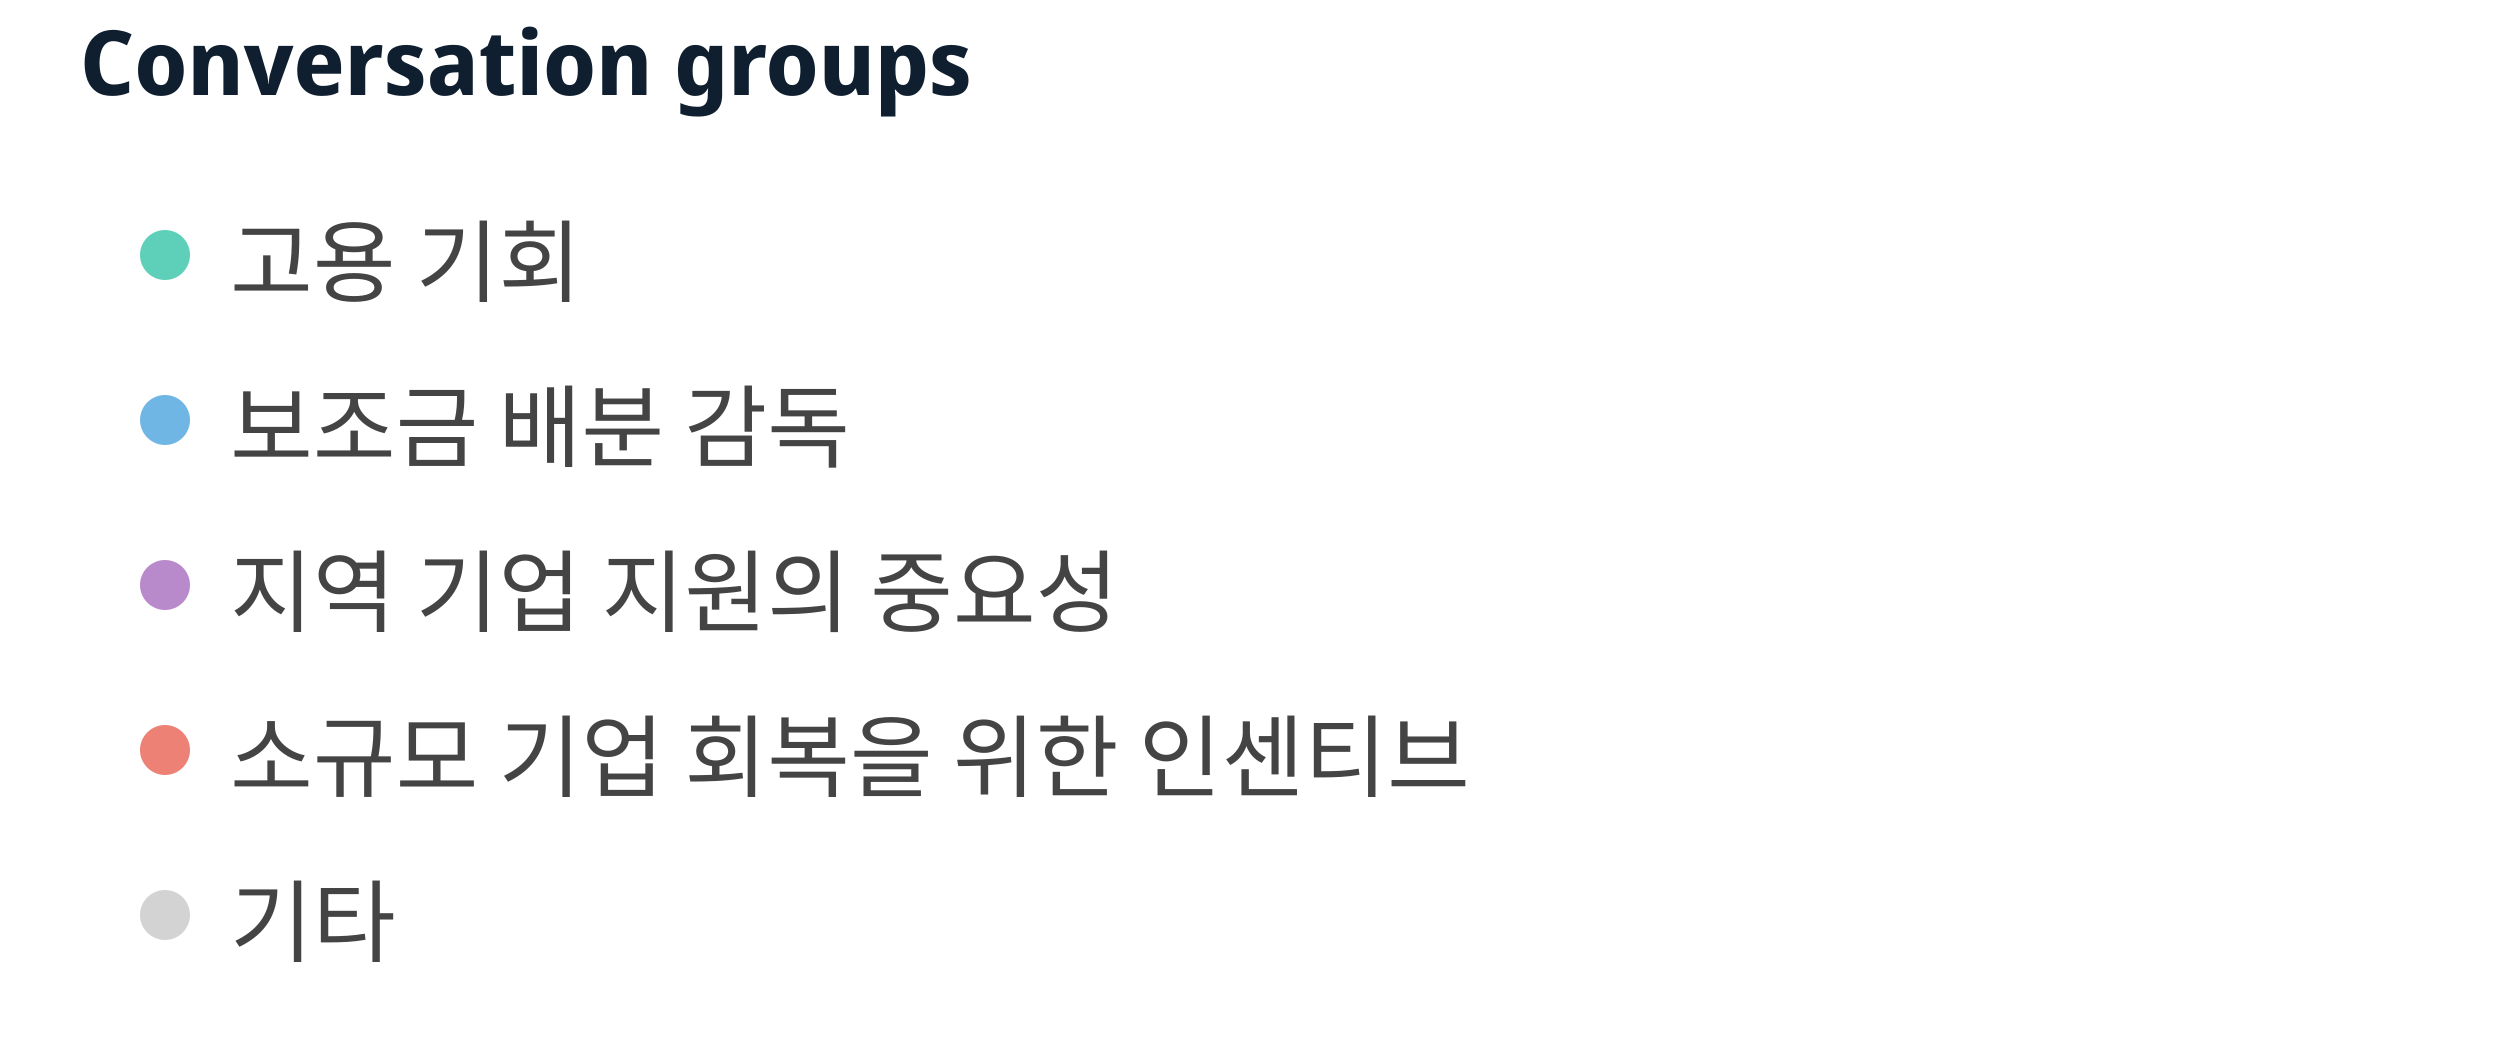
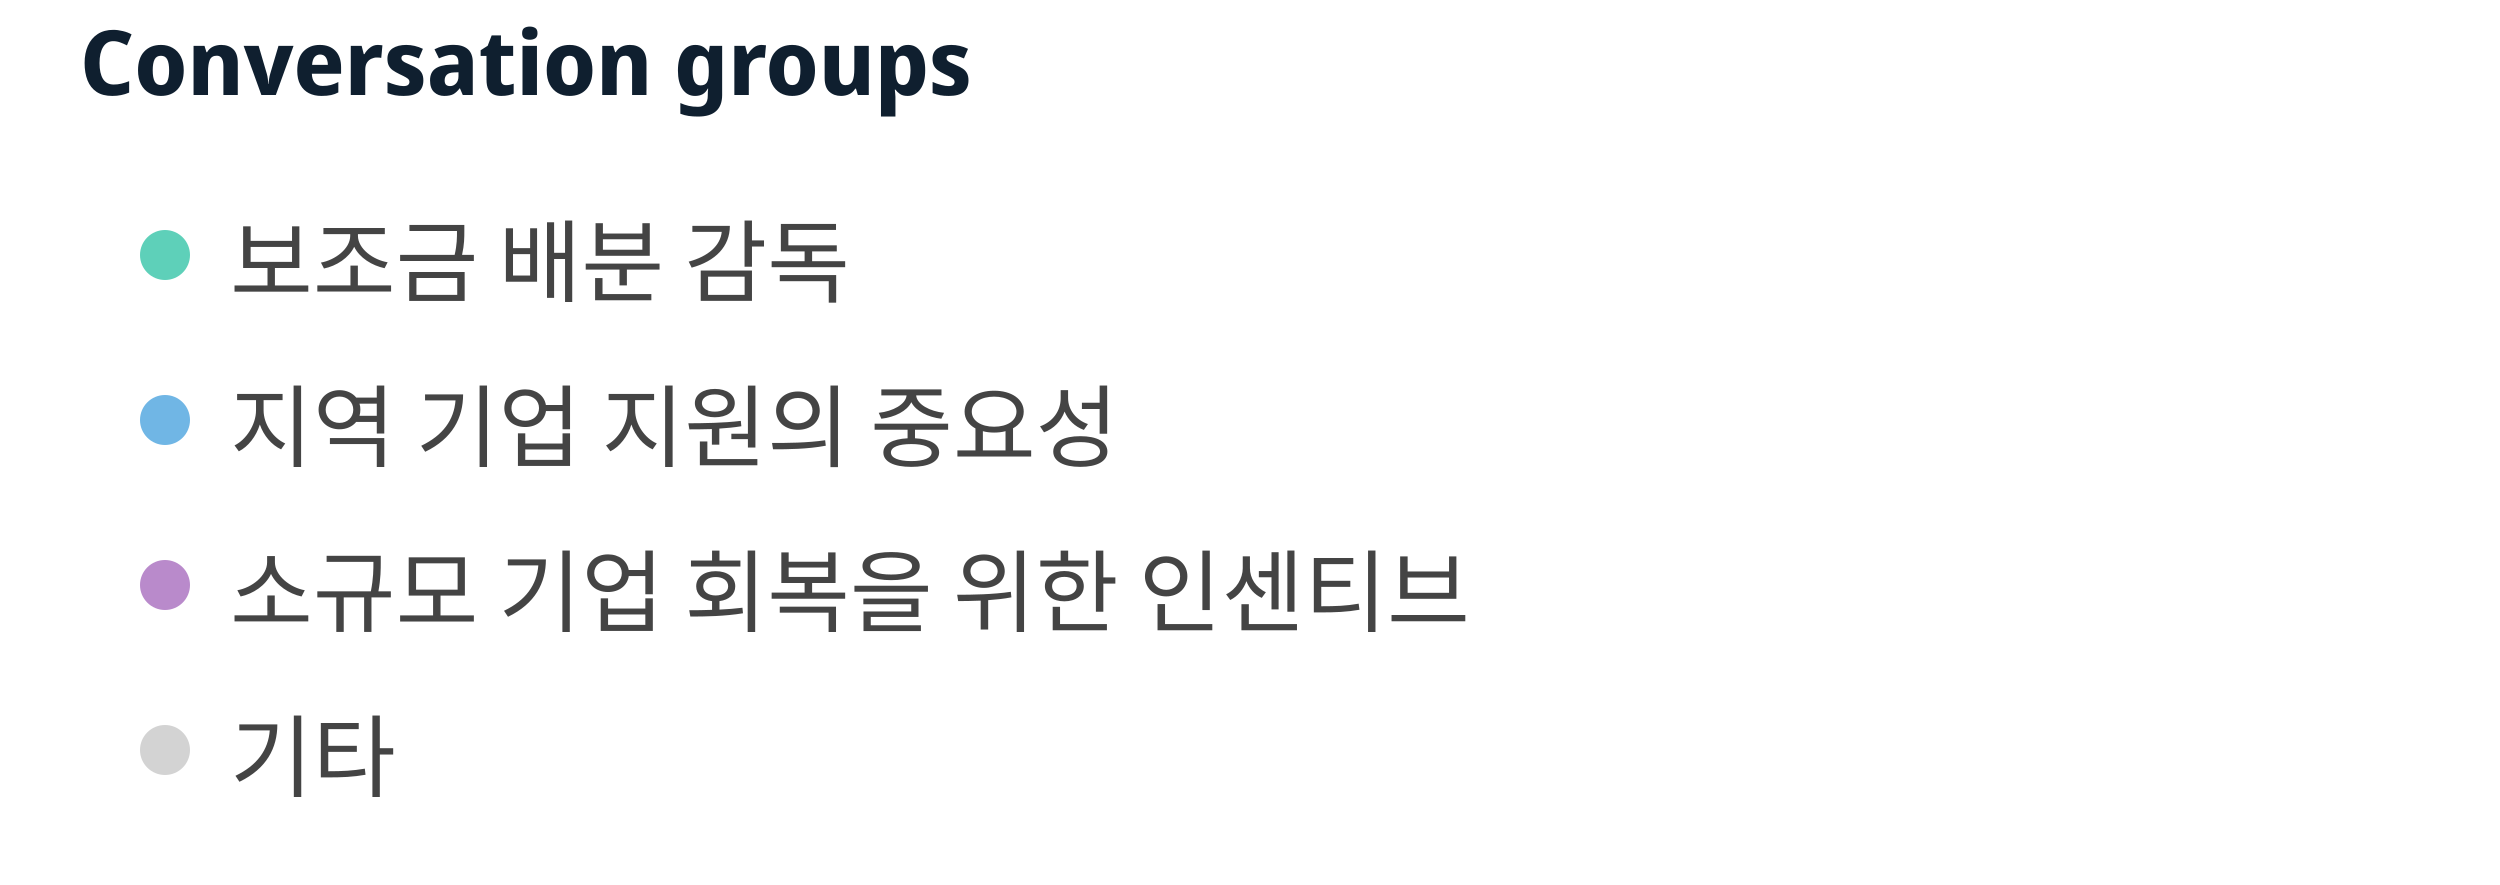
- <svg xmlns="http://www.w3.org/2000/svg" width="500" height="210" viewBox="0 0 500 210" preserveAspectRatio="xMidYMid meet">
+ <svg xmlns="http://www.w3.org/2000/svg" width="500" height="177" viewBox="0 0 500 177" preserveAspectRatio="xMidYMid meet">
  <text x="16" y="19" font-family="Noto Sans Display" font-size="18" font-weight="600" fill="#0F1F2F">Conversation groups</text>
  <circle cx="33" cy="51" r="5" fill="#5ed0b9" fill-opacity="1.0" stroke="none" stroke-width="0.5" />
-   <text fill="#444444" x="46" y="59" font-family="Noto Sans Display" font-size="18">고용 기회</text>
+   <text fill="#444444" x="46" y="59" font-family="Noto Sans Display" font-size="18">보조금 배분 감독</text>
  <circle cx="33" cy="84" r="5" fill="#70b6e5" fill-opacity="1.0" stroke="none" stroke-width="0.5" />
-   <text fill="#444444" x="46" y="92" font-family="Noto Sans Display" font-size="18">보조금 배분 감독</text>
+   <text fill="#444444" x="46" y="92" font-family="Noto Sans Display" font-size="18">지역 기업 지원의 중요성</text>
  <circle cx="33" cy="117" r="5" fill="#b98acb" fill-opacity="1.0" stroke="none" stroke-width="0.5" />
-   <text fill="#444444" x="46" y="125" font-family="Noto Sans Display" font-size="18">지역 기업 지원의 중요성</text>
-   <circle cx="33" cy="150" r="5" fill="#ee8176" fill-opacity="1.0" stroke="none" stroke-width="0.5" />
-   <text fill="#444444" x="46" y="158" font-family="Noto Sans Display" font-size="18">소규모 기업 회복을 위한 인센티브</text>
-   <circle cx="33" cy="183" r="5" fill="lightgray" fill-opacity="1.0" stroke="none" stroke-width="0.5" />
-   <text fill="#444444" x="46" y="191" font-family="Noto Sans Display" font-size="18">기타</text>
+   <text fill="#444444" x="46" y="125" font-family="Noto Sans Display" font-size="18">소규모 기업 회복을 위한 인센티브</text>
+   <circle cx="33" cy="150" r="5" fill="lightgray" fill-opacity="1.0" stroke="none" stroke-width="0.5" />
+   <text fill="#444444" x="46" y="158" font-family="Noto Sans Display" font-size="18">기타</text>
</svg>
